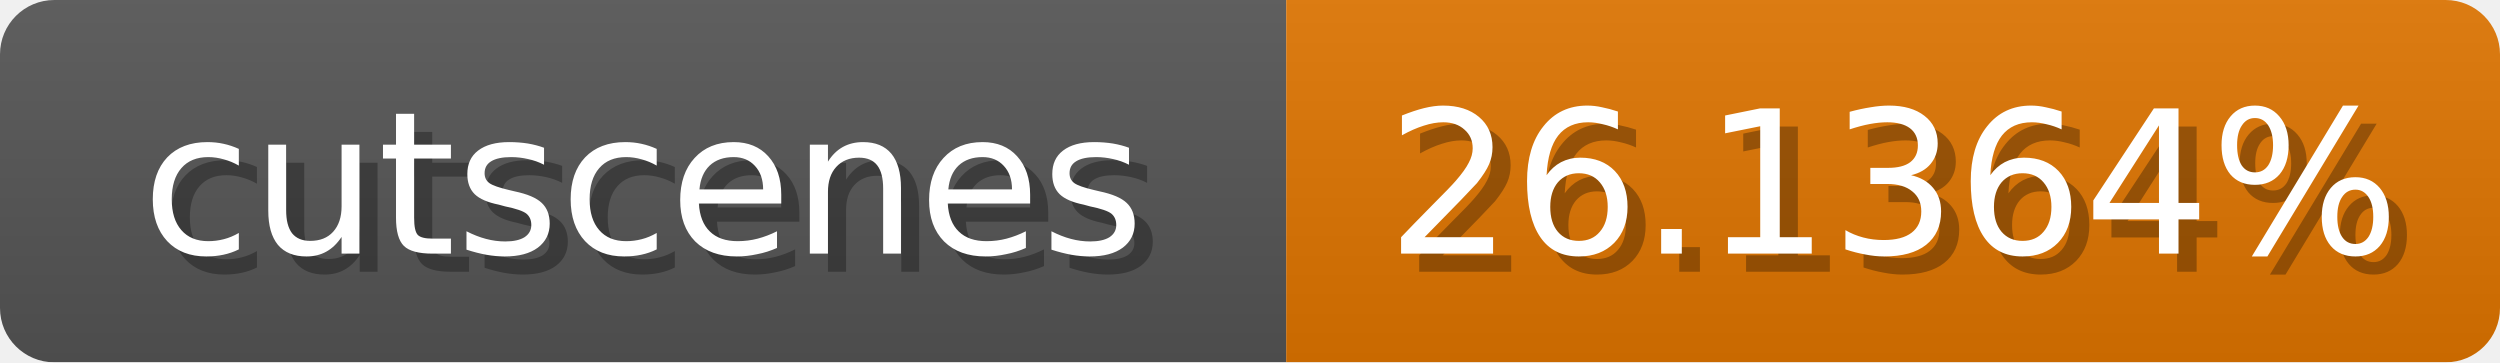
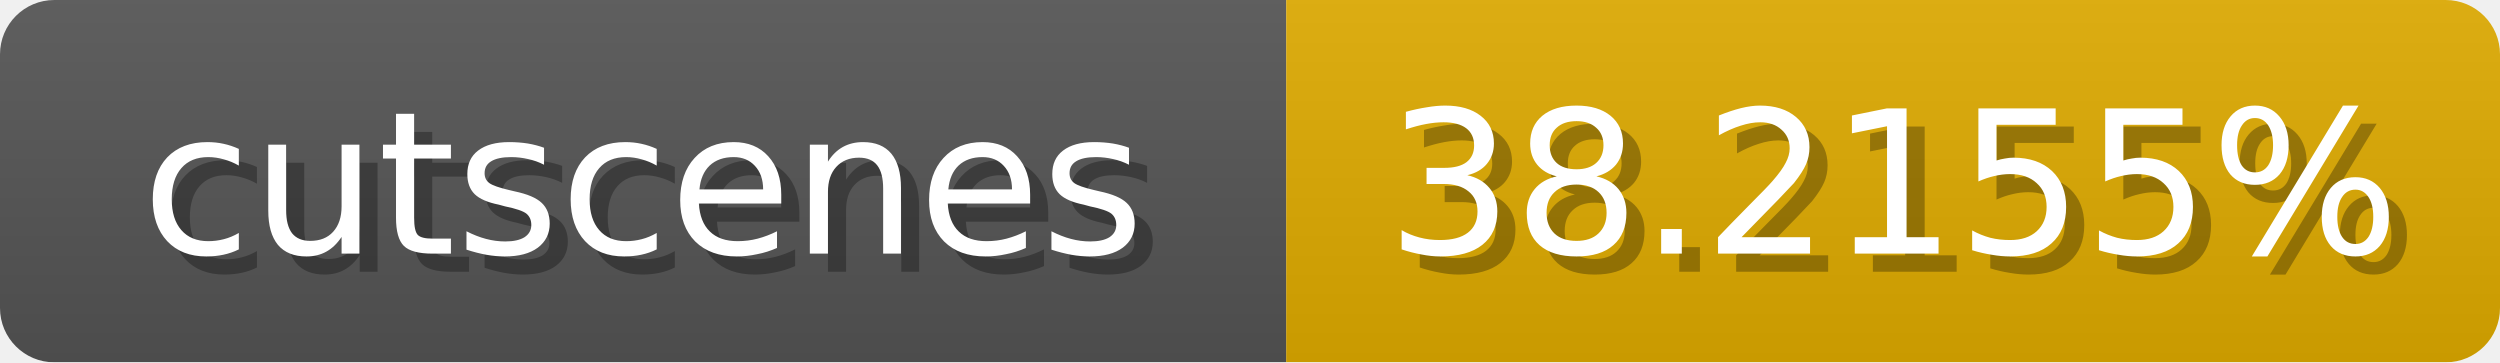
<svg xmlns="http://www.w3.org/2000/svg" width="138" height="20">
  <linearGradient id="b" x2="0" y2="100%">
    <stop offset="0" stop-color="#bbb" stop-opacity=".1" />
    <stop offset="1" stop-opacity=".1" />
  </linearGradient>
  <mask id="anybadge_1">
    <rect width="138" height="20" rx="3" fill="#fff" />
  </mask>
  <g mask="url(#anybadge_1)">
    <path fill="#555" d="M0 0h71v20H0z" />
-     <path fill="#e07500" d="M71 0h67v20H71z" />
+     <path fill="#e0ab00" d="M71 0h67v20H71z" />
    <path fill="url(#b)" d="M0 0h138v20H0z" />
  </g>
  <g fill="#fff" text-anchor="middle" font-family="DejaVu Sans,Verdana,Geneva,sans-serif" font-size="11">
    <text x="36.5" y="15" fill="#010101" fill-opacity=".3">cutscenes</text>
    <text x="35.5" y="14">cutscenes</text>
  </g>
  <g fill="#fff" text-anchor="middle" font-family="DejaVu Sans,Verdana,Geneva,sans-serif" font-size="11">
-     <text x="105.5" y="15" fill="#010101" fill-opacity=".3">26.1364%</text>
-     <text x="104.5" y="14">26.1364%</text>
+     <text x="105.5" y="15" fill="#010101" fill-opacity=".3">38.2155%</text>
+     <text x="104.5" y="14">38.2155%</text>
  </g>
</svg>
